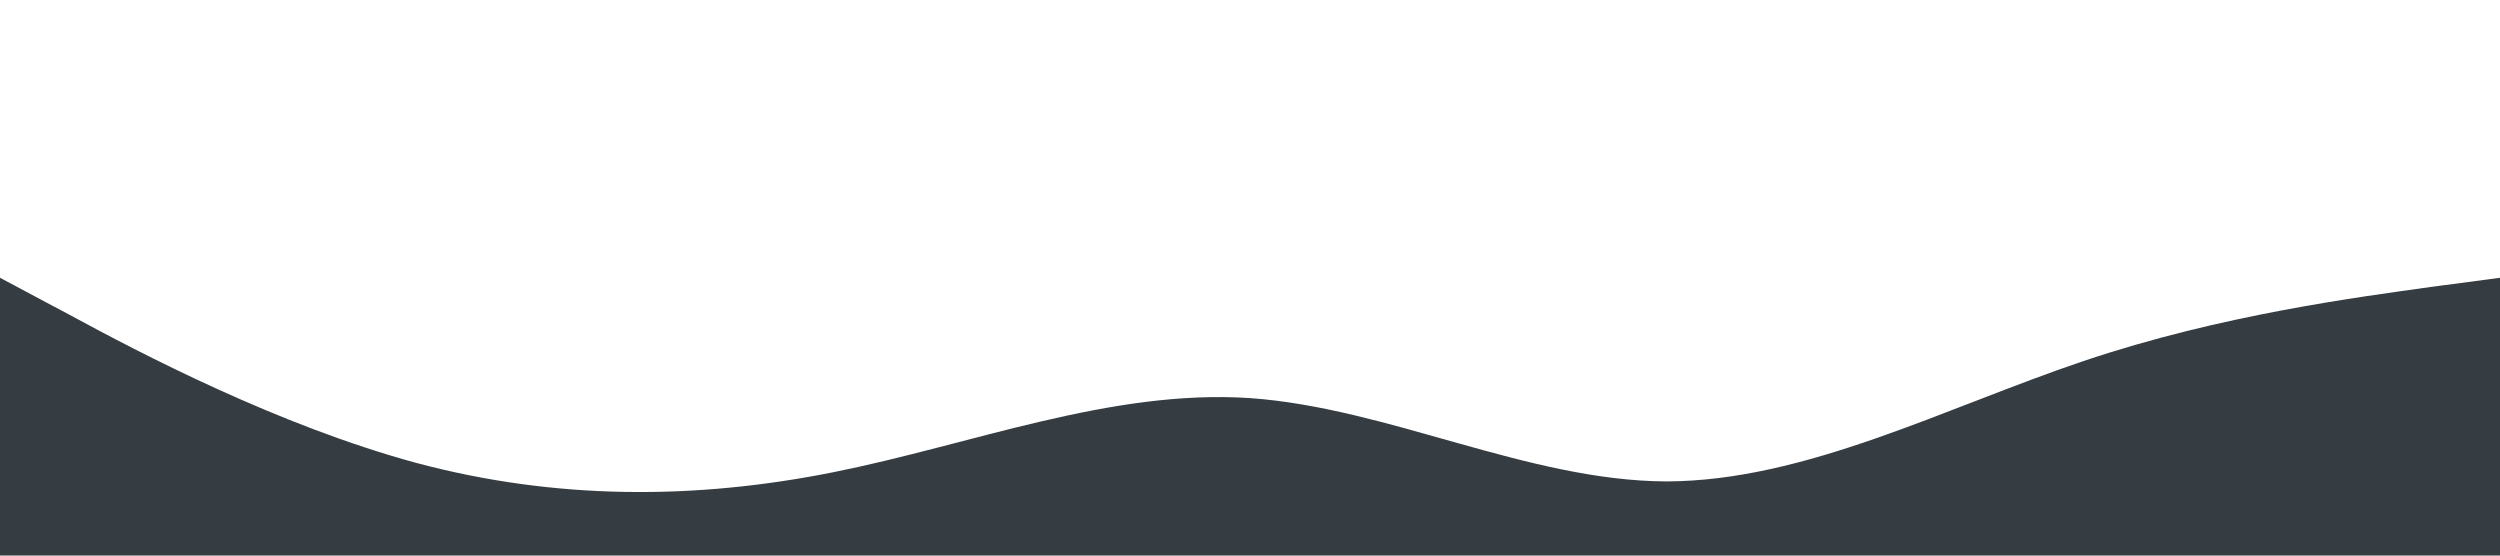
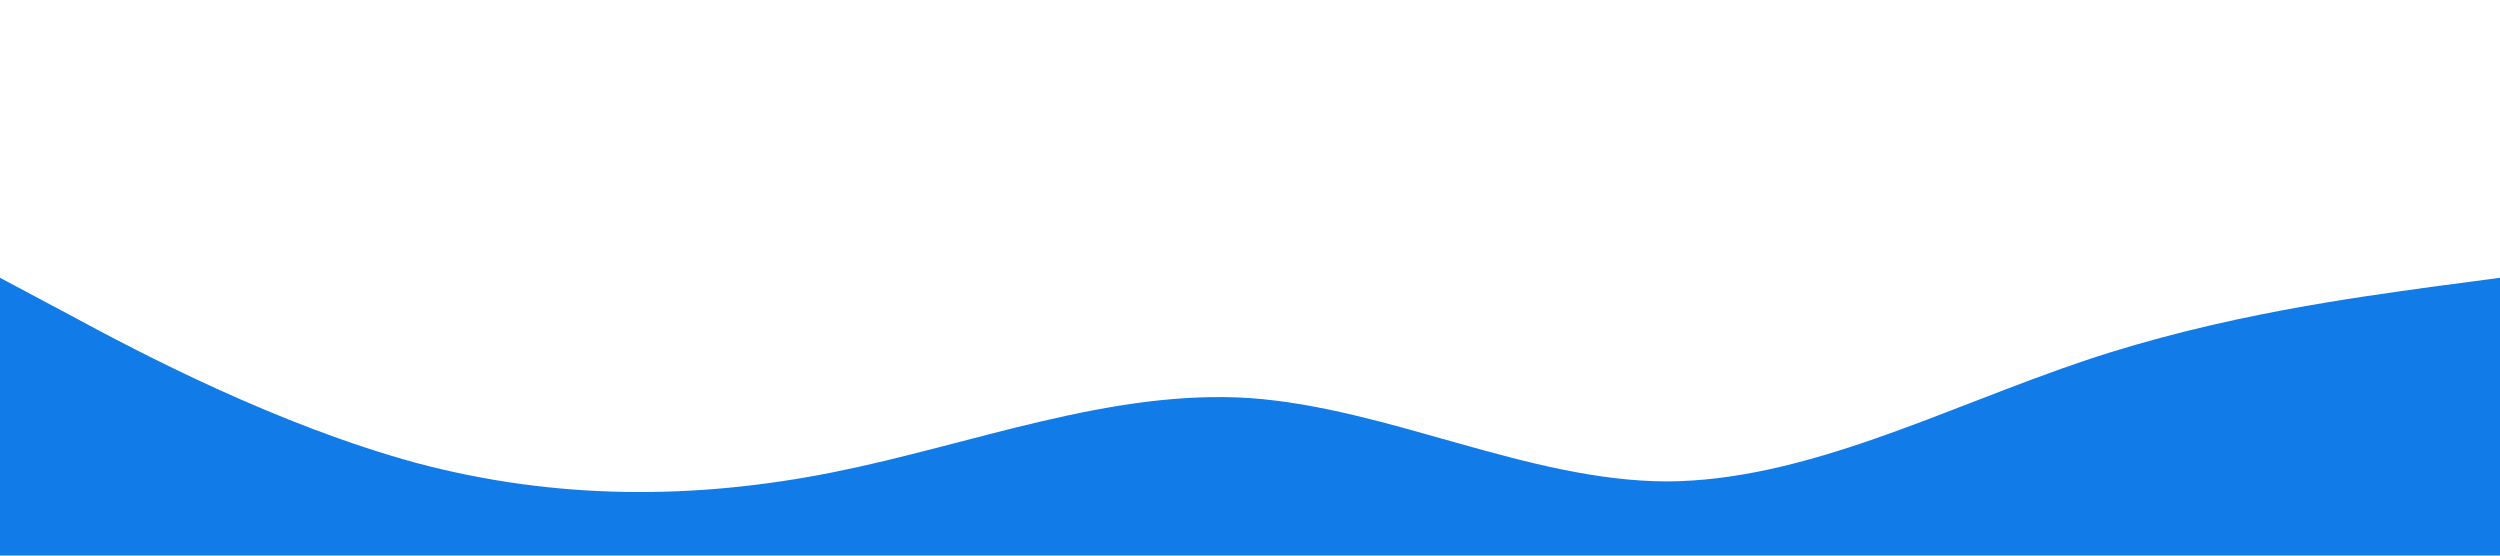
<svg xmlns="http://www.w3.org/2000/svg" viewBox="0 0 1440 320">
-   <path fill="#273036" fill-opacity="0.93" d="M0,160L40,181.3C80,203,160,245,240,266.7C320,288,400,288,480,272C560,256,640,224,720,229.3C800,235,880,277,960,277.3C1040,277,1120,235,1200,208C1280,181,1360,171,1400,165.3L1440,160L1440,320L1400,320C1360,320,1280,320,1200,320C1120,320,1040,320,960,320C880,320,800,320,720,320C640,320,560,320,480,320C400,320,320,320,240,320C160,320,80,320,40,320L0,320Z" />
+   <path fill="#0073e6" fill-opacity="0.93" d="M0,160L40,181.3C80,203,160,245,240,266.7C320,288,400,288,480,272C560,256,640,224,720,229.3C800,235,880,277,960,277.3C1040,277,1120,235,1200,208C1280,181,1360,171,1400,165.3L1440,160L1440,320L1400,320C1360,320,1280,320,1200,320C1120,320,1040,320,960,320C880,320,800,320,720,320C640,320,560,320,480,320C400,320,320,320,240,320C160,320,80,320,40,320L0,320Z" />
</svg>
